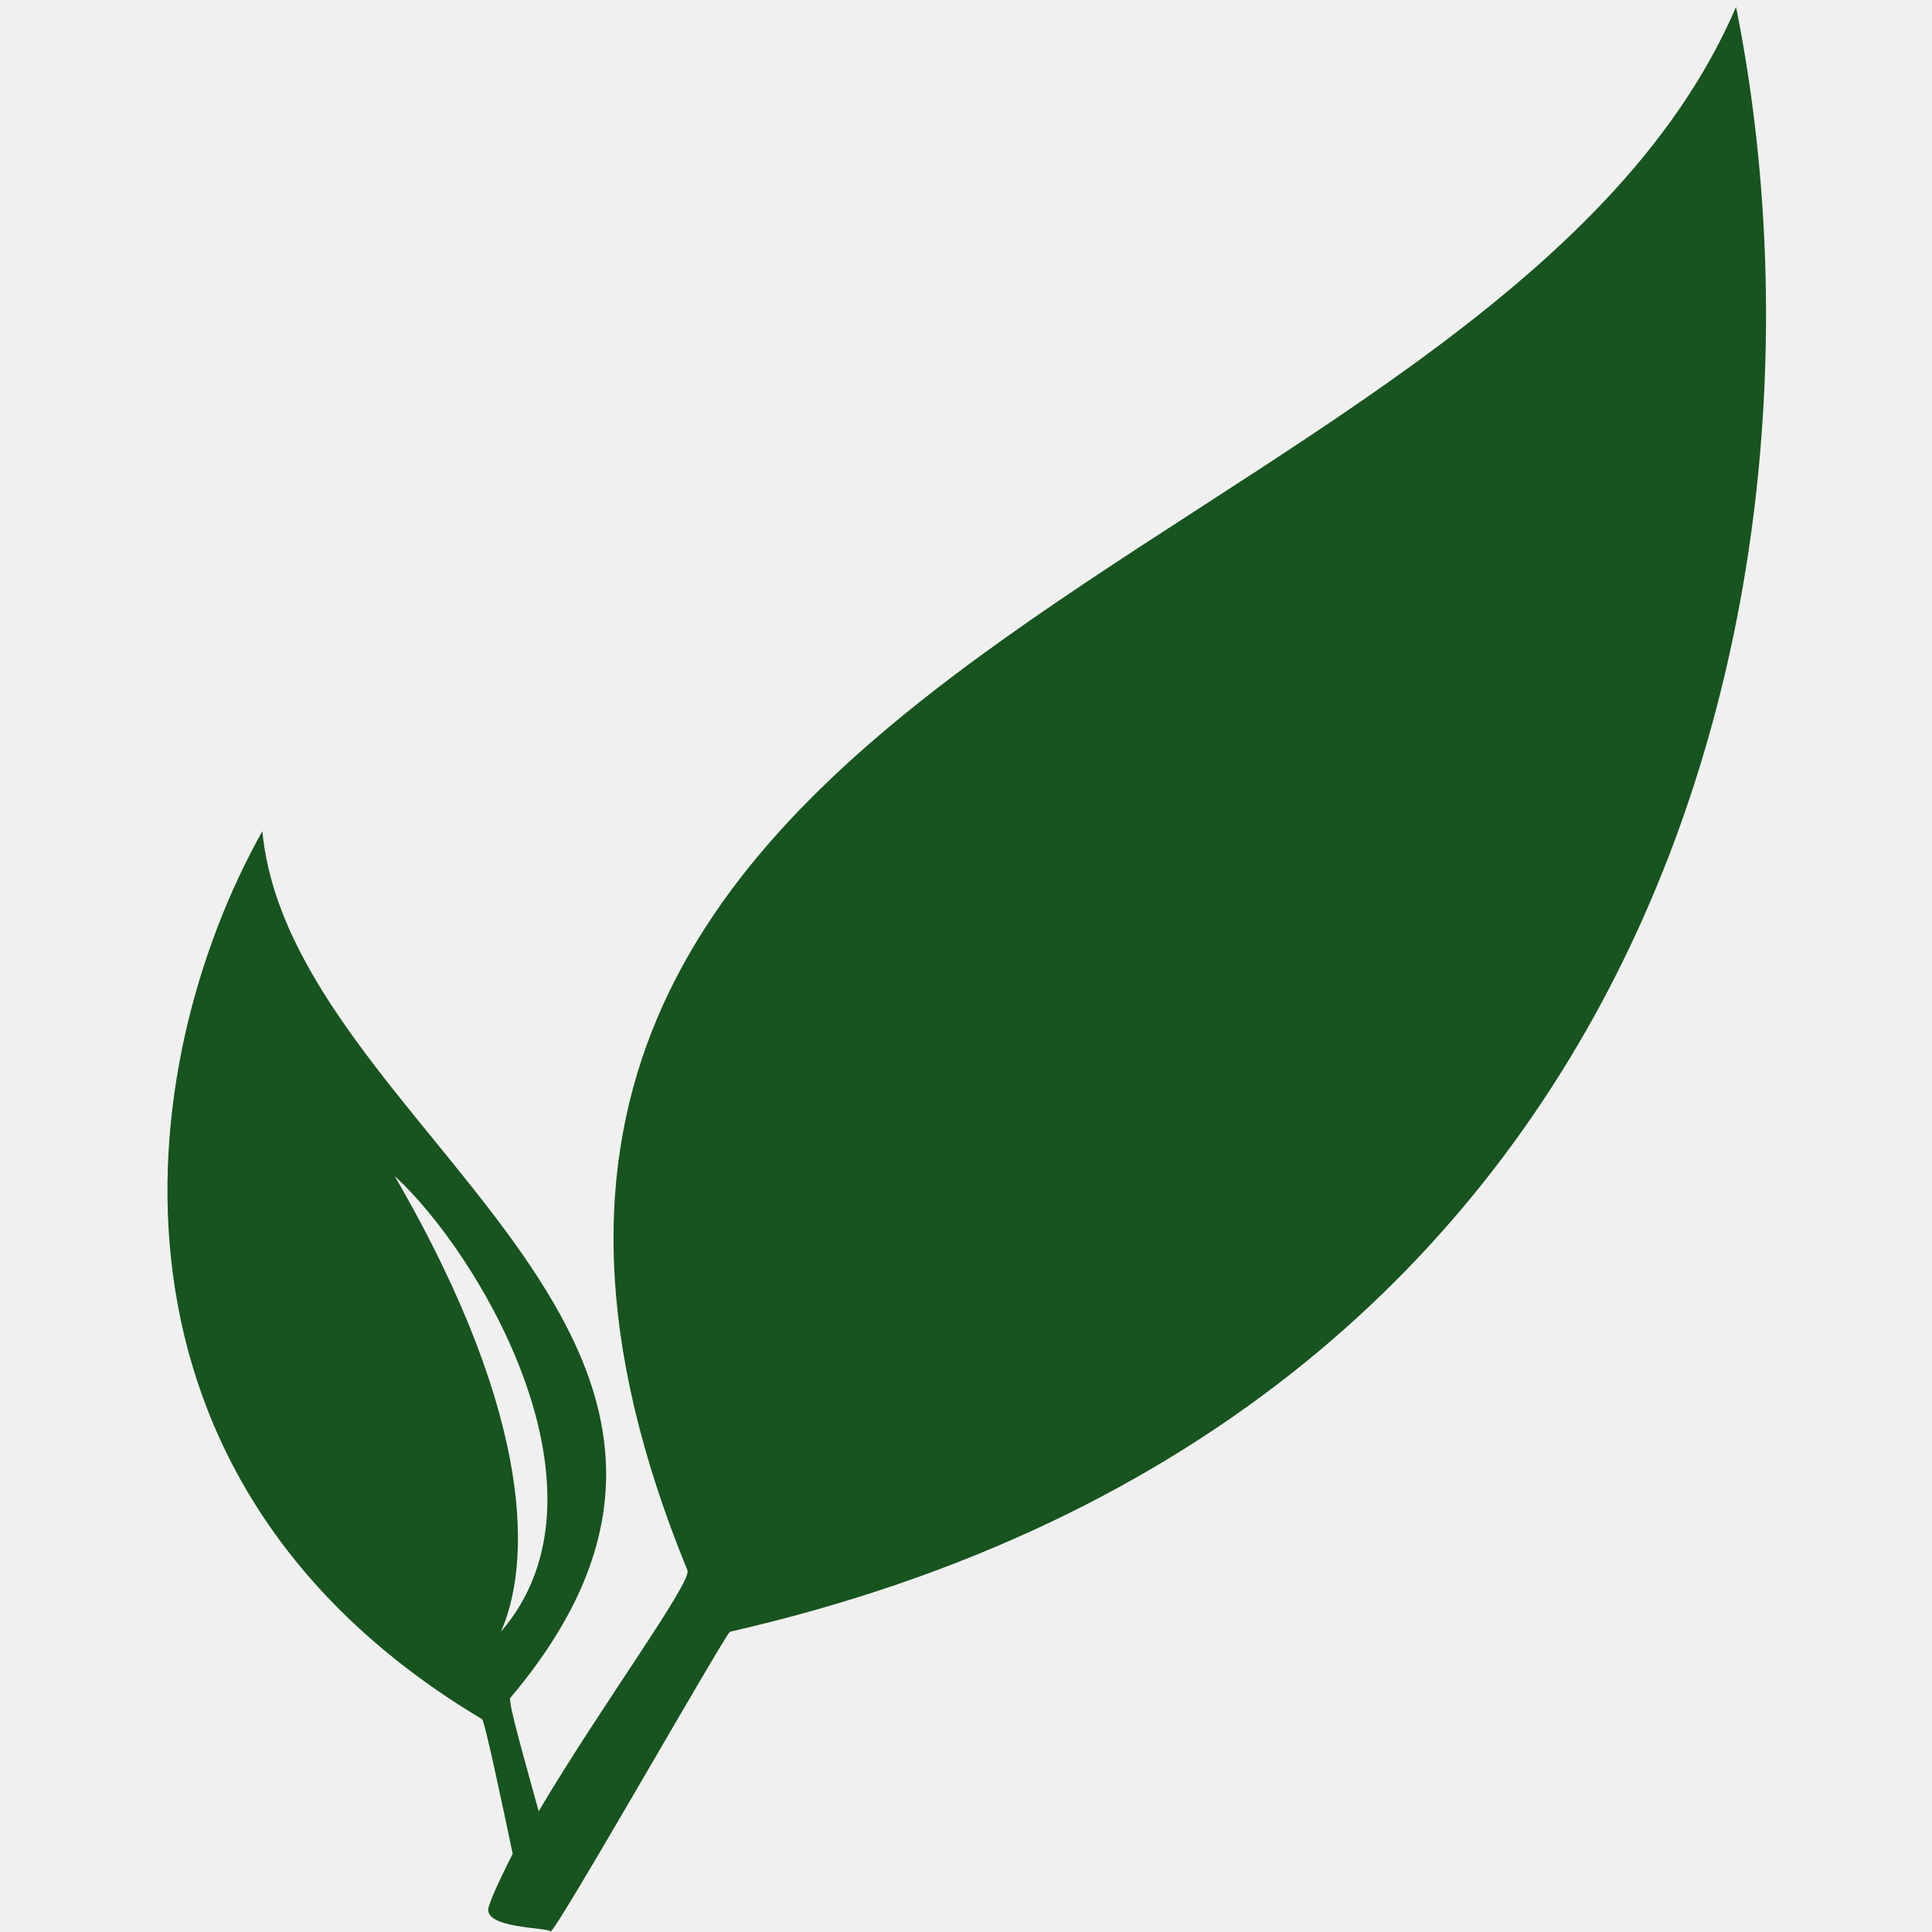
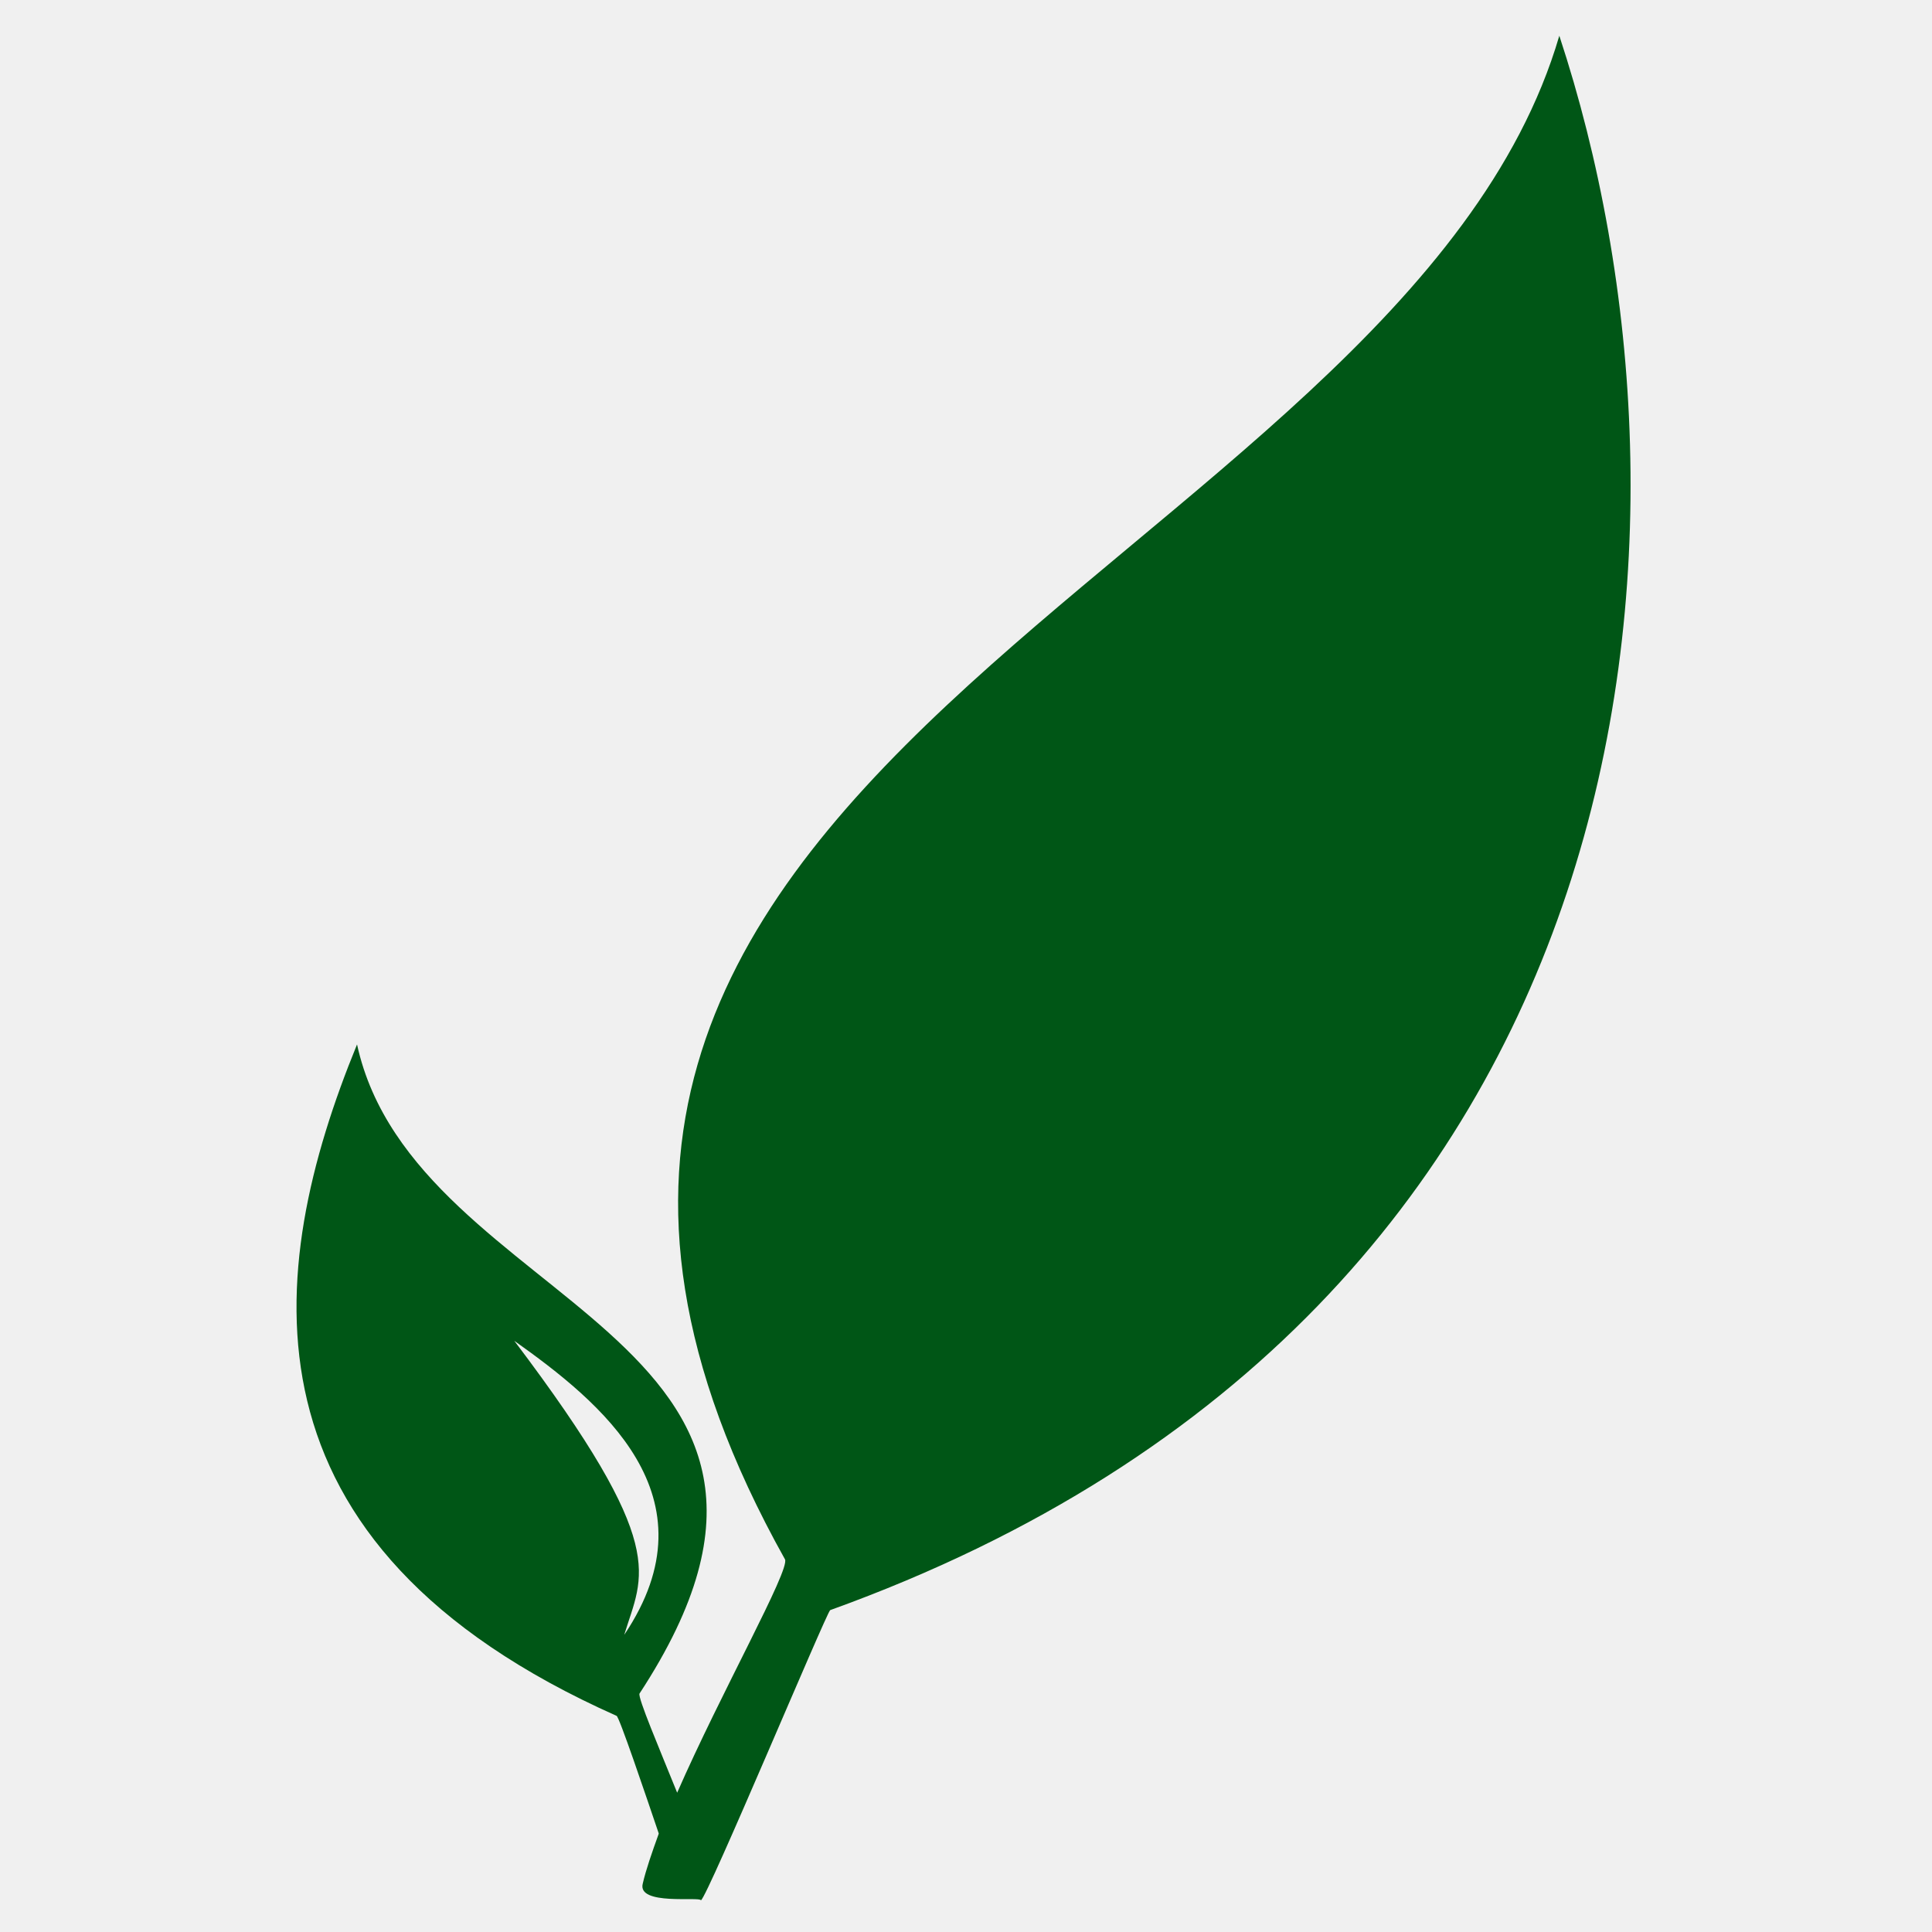
- <svg xmlns="http://www.w3.org/2000/svg" version="1.1" width="900" height="900" id="svg3923">
-   <defs id="defs3927" />
-   <g transform="matrix(10.6383,0,0,10.6383,106.383,-206.383)" id="g3921">
-     <defs id="SvgjsDefs1018" />
-     <g id="SvgjsG1019" featureKey="root" style="fill:#ffffff" />
-     <g id="SvgjsG1020" featureKey="symbol1" transform="matrix(0.1034156,0,0,0.1034156,-11.43874,18.04842)" style="fill:#17541f">
-       <defs id="defs3911" />
-       <g id="g3915">
-         <path d="M 231,798 C 227,779 219,741 218,741 49,640 69,465 125,365 c 12,126 235,213 105,367 -1,2 6,26 12,48 26,-44 65,-97 63,-102 C 145,288 645,258 749,16 c 47,234 -24,596 -426,688 -2,1 -73,126 -76,127 0,-2 -30,-1 -26,-11 2,-6 6,-14 10,-22 z M 330,625 C 267,476 452,312 544,271 356,439 324,564 330,625 Z m -104,79 c 51,-59 -9,-160 -45,-193 61,105 57,166 45,193 z" style="fill:#17541f" id="path3913" />
-       </g>
-     </g>
-   </g>
+ <svg xmlns="http://www.w3.org/2000/svg" id="Layer_1" version="1.1" viewBox="0 0 1000 1000">
+   <defs>
+     <style>
+       .st0 {
+         fill: #005616;
+       }
+     </style>
+   </defs>
+   <path class="st0" d="M341,949.1c-6.9-20.3-20.7-61.2-21.9-61-199.6-88.9-182.5-229.8-134.3-347.5,30,137.2,268.8,148.9,146.2,336-.9,2.2,10,27.8,19.5,51.3,22.7-51.9,58.6-115.5,55.8-120.8C178,398.7,724.9,299,807.1,18.5c83,251.5,53.1,659.8-377.4,814.9-2,1.4-63.5,148.6-66.9,150.2-.2-2.1-33.2,2.9-30.1-8.7,1.6-7,4.8-16.2,8.2-25.6h0v-.2h.1ZM323.1,846.2c48.3-71.9-12.7-120.8-56.9-152.2,81.2,107.4,66.4,120.8,56.9,152.2h0Z" />
</svg>
